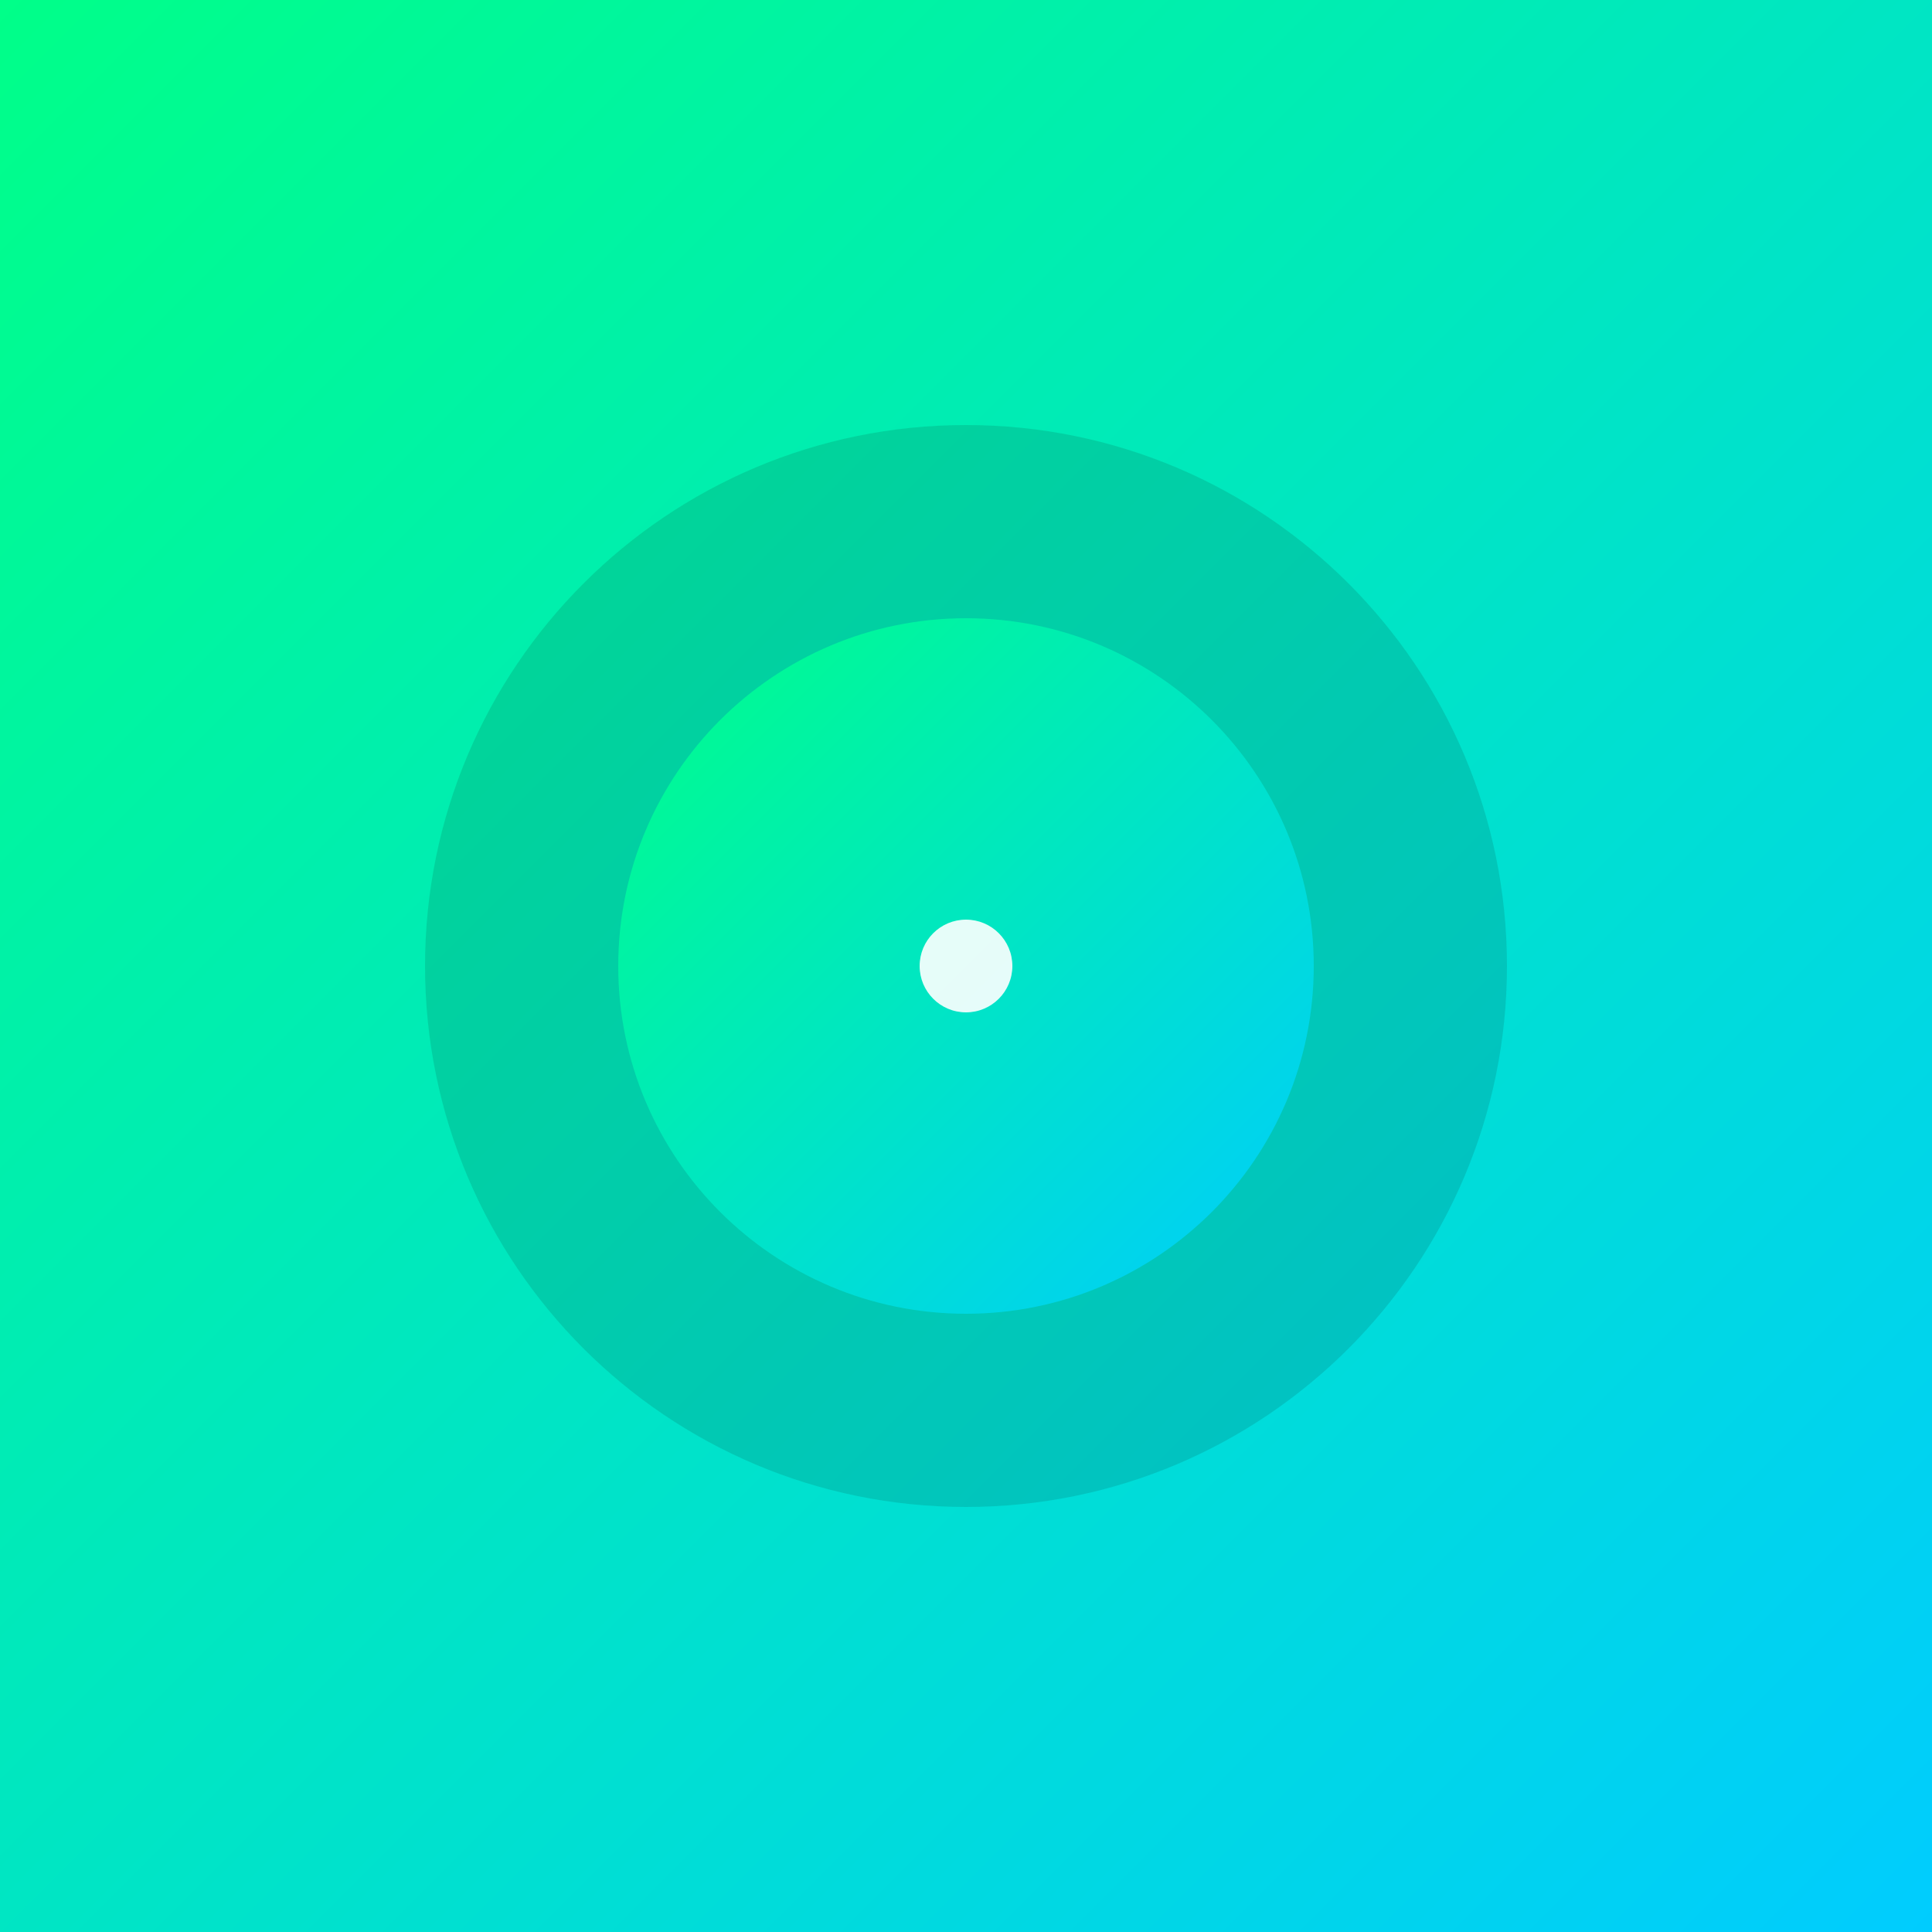
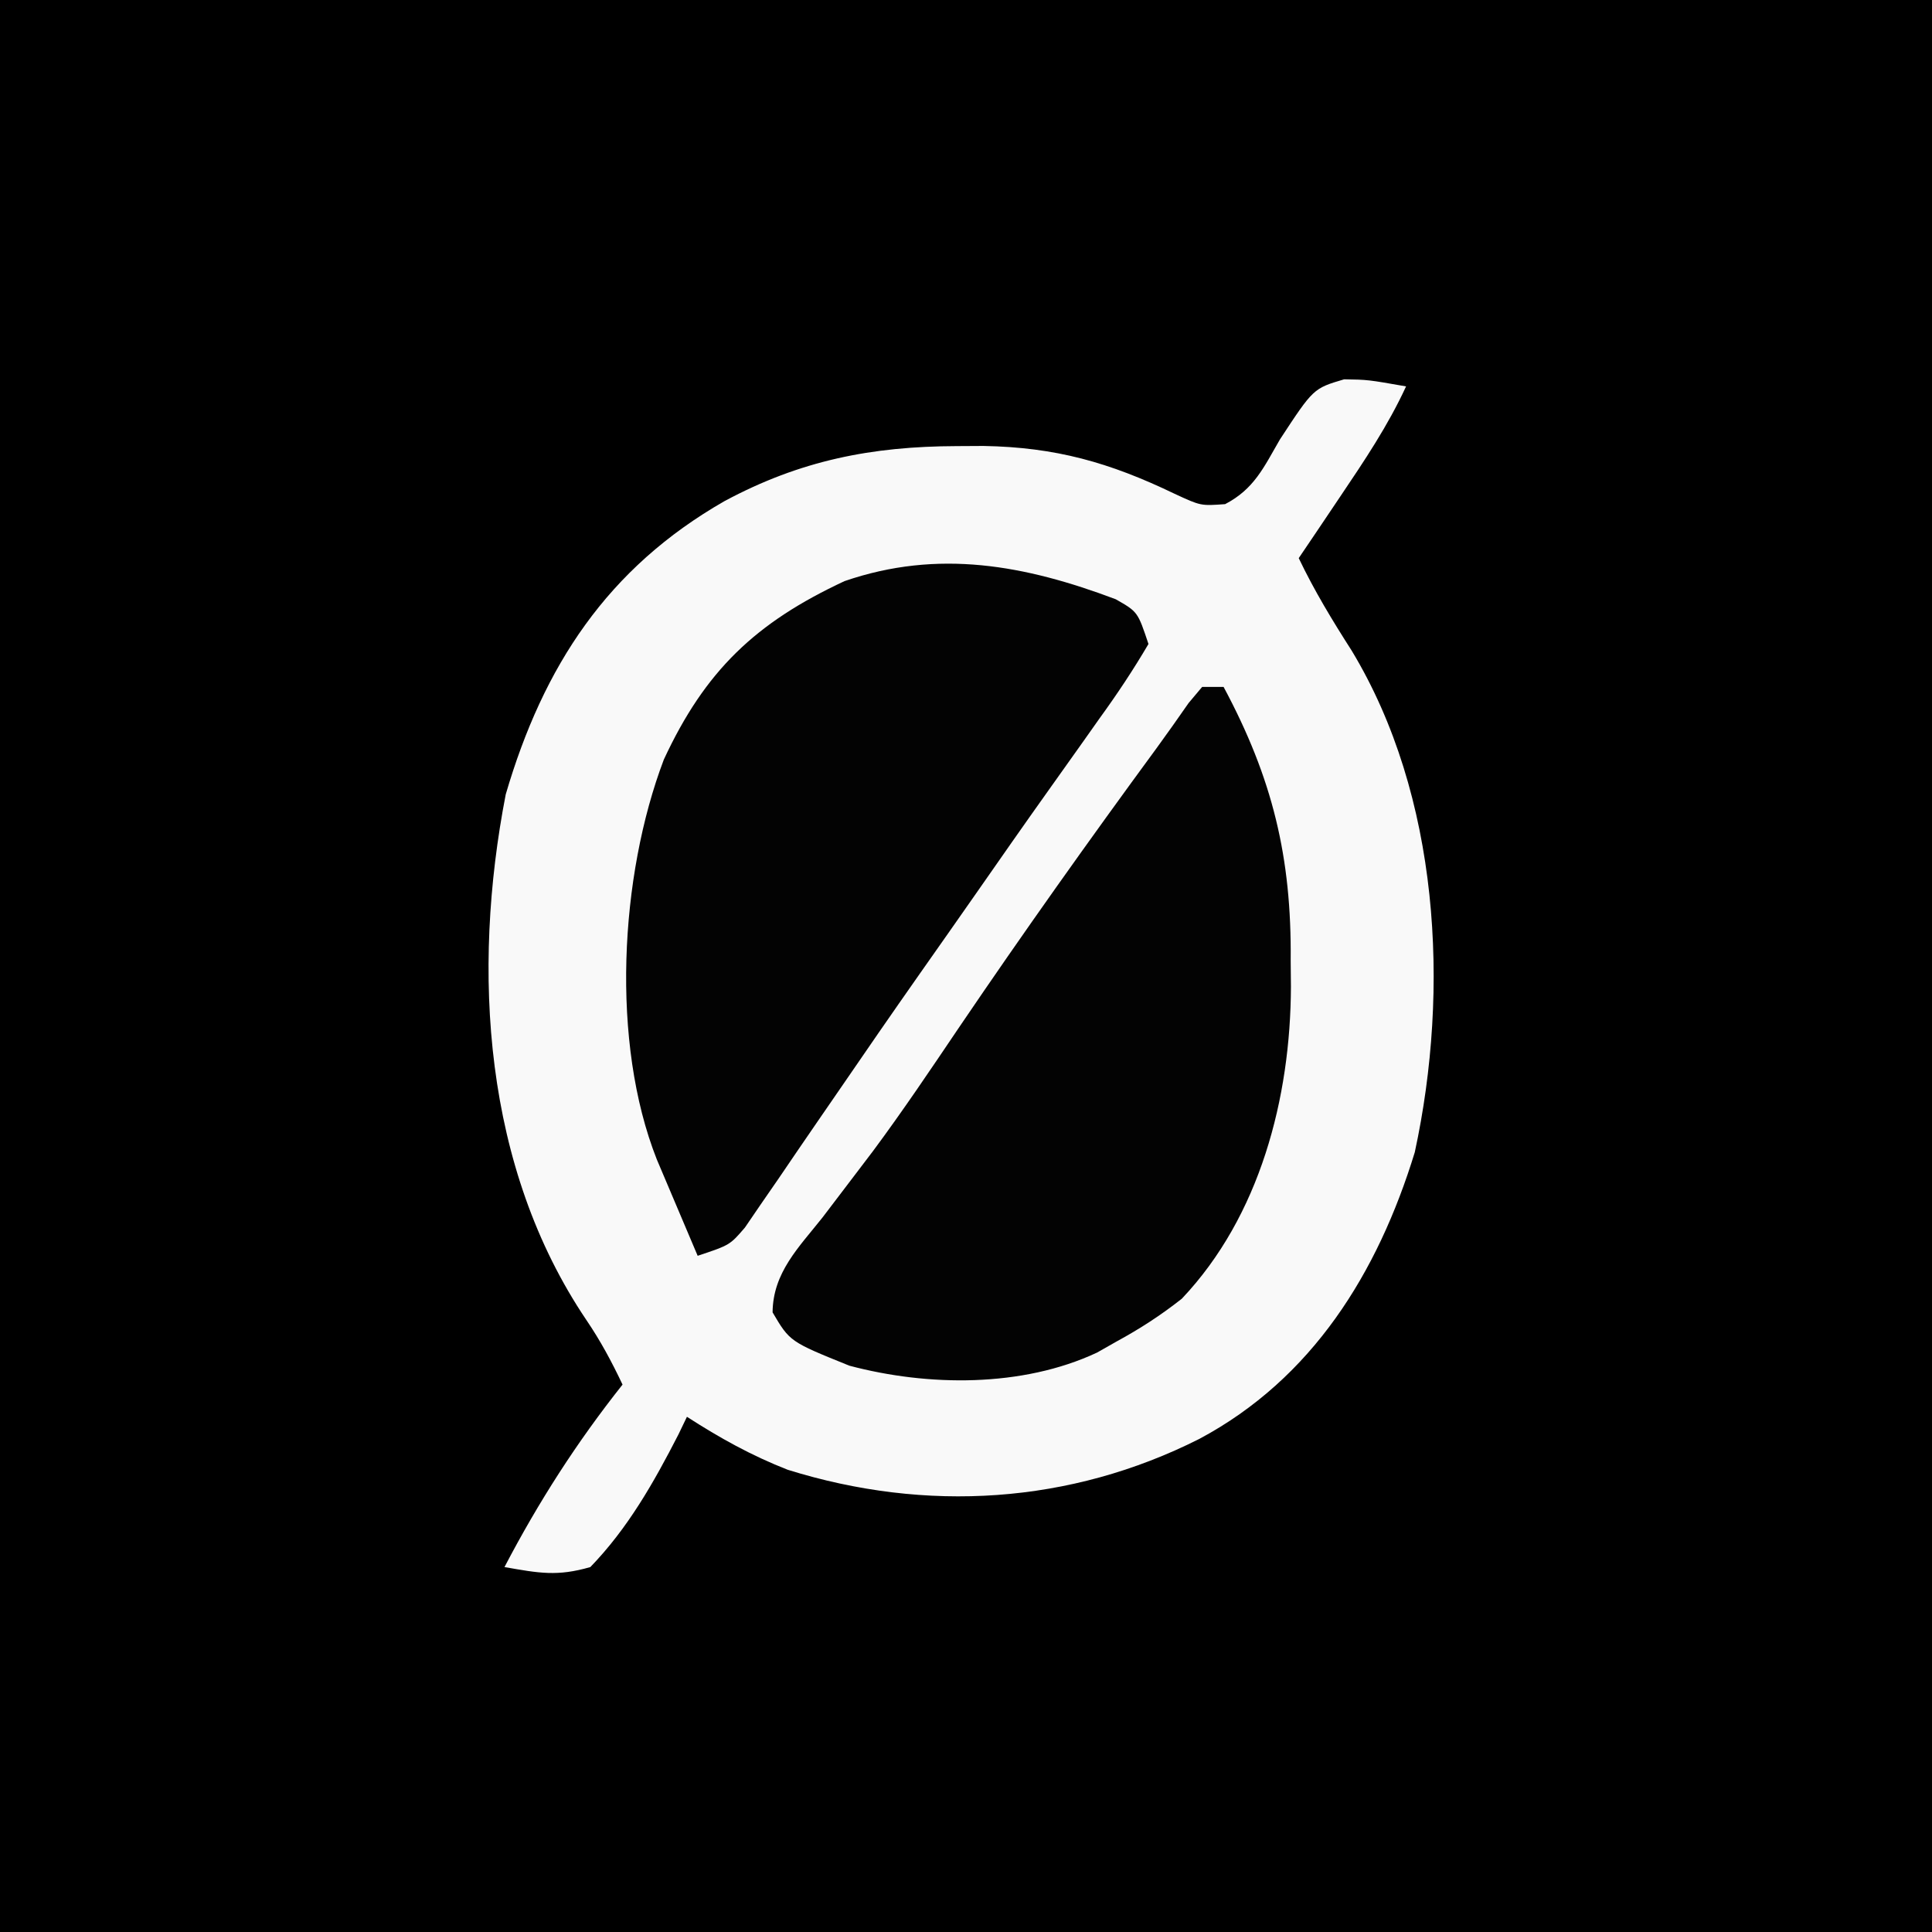
- <svg xmlns="http://www.w3.org/2000/svg" width="500" height="500">
-   <defs>
-     <linearGradient id="logoGradient" x1="0%" y1="0%" x2="100%" y2="100%">
-       <stop offset="0%" style="stop-color:#00ff88;stop-opacity:1" />
-       <stop offset="100%" style="stop-color:#00ccff;stop-opacity:1" />
-     </linearGradient>
-   </defs>
-   <rect width="100%" height="100%" fill="url(#logoGradient)" />
-   <circle cx="250" cy="250" r="140" fill="#0b0b0b" opacity="0.12" />
-   <circle cx="250" cy="250" r="90" fill="url(#logoGradient)" />
-   <circle cx="250" cy="250" r="12" fill="#ffffff" opacity="0.9" />
+ <svg xmlns="http://www.w3.org/2000/svg" version="1.1" width="180" height="180">
+   <path d="M0 0 C59.4 0 118.8 0 180 0 C180 59.4 180 118.8 180 180 C120.6 180 61.2 180 0 180 C0 120.6 0 61.2 0 0 Z " fill="#000000" transform="translate(0,0)" />
+   <path d="M0 0 C2.207 0.035 2.207 0.035 5.77 0.66 C4.08 4.324 1.897 7.568 -0.355 10.91 C-1.08 11.988 -1.804 13.065 -2.551 14.176 C-3.105 14.996 -3.659 15.815 -4.23 16.66 C-2.785 19.689 -1.101 22.46 0.707 25.285 C8.866 38.797 9.882 56.748 6.582 72.012 C3.133 83.255 -2.965 93.102 -13.494 98.721 C-25.513 104.783 -38.929 105.628 -51.844 101.594 C-55.233 100.268 -58.173 98.63 -61.23 96.66 C-61.496 97.212 -61.762 97.764 -62.035 98.332 C-64.323 102.789 -66.729 107.044 -70.23 110.66 C-73.308 111.552 -75.003 111.226 -78.23 110.66 C-75.043 104.567 -71.503 99.049 -67.23 93.66 C-68.233 91.54 -69.279 89.588 -70.598 87.645 C-80.177 73.449 -81.305 55.146 -78.113 38.672 C-74.601 26.689 -68.629 17.586 -57.73 11.348 C-50.664 7.554 -44.026 6.249 -36.105 6.223 C-35.275 6.218 -34.445 6.213 -33.59 6.209 C-26.877 6.329 -21.873 7.741 -15.797 10.664 C-13.356 11.796 -13.356 11.796 -11.086 11.629 C-8.378 10.215 -7.497 8.216 -5.98 5.598 C-2.866 0.848 -2.866 0.848 0 0 Z " fill="#F9F9F9" transform="translate(125.2305,35.33984)" />
+   <path d="M0 0 C0.66 0 1.32 0 2 0 C6.568 8.526 8.343 15.878 8.25 25.5 C8.262 26.705 8.262 26.705 8.273 27.934 C8.24 38.276 5.396 49.303 -1.891 56.996 C-3.858 58.549 -5.8 59.803 -8 61 C-8.593 61.336 -9.186 61.673 -9.797 62.02 C-16.765 65.28 -25.548 65.183 -32.867 63.238 C-38.413 60.997 -38.413 60.997 -40.02 58.27 C-39.988 54.565 -37.585 52.223 -35.375 49.438 C-34.346 48.091 -33.32 46.742 -32.297 45.391 C-31.755 44.677 -31.213 43.964 -30.654 43.229 C-27.859 39.463 -25.248 35.574 -22.625 31.688 C-16.669 22.905 -10.529 14.265 -4.249 5.711 C-3.233 4.32 -2.242 2.91 -1.258 1.496 C-0.635 0.756 -0.635 0.756 0 0 Z " fill="#030303" transform="translate(112,64)" />
+   <path d="M0 0 C2.047 1.168 2.047 1.168 3.047 4.168 C1.614 6.606 0.139 8.823 -1.516 11.105 C-2.011 11.806 -2.506 12.507 -3.016 13.229 C-4.092 14.751 -5.172 16.27 -6.256 17.787 C-8.536 20.985 -10.781 24.207 -13.028 27.429 C-14.781 29.941 -16.543 32.447 -18.305 34.953 C-20.844 38.57 -23.355 42.205 -25.852 45.852 C-26.486 46.773 -27.12 47.694 -27.774 48.644 C-28.997 50.42 -30.213 52.2 -31.423 53.985 C-31.973 54.782 -32.523 55.578 -33.09 56.398 C-33.812 57.456 -33.812 57.456 -34.55 58.536 C-35.953 60.168 -35.953 60.168 -38.953 61.168 C-39.769 59.253 -40.581 57.336 -41.391 55.418 C-41.843 54.351 -42.296 53.283 -42.762 52.184 C-47.059 41.306 -46.234 25.817 -42.105 14.934 C-38.258 6.648 -33.55 2.169 -25.27 -1.691 C-16.533 -4.696 -8.451 -3.187 0 0 Z " fill="#030303" transform="translate(103.9531,55.83203)" />
</svg>
